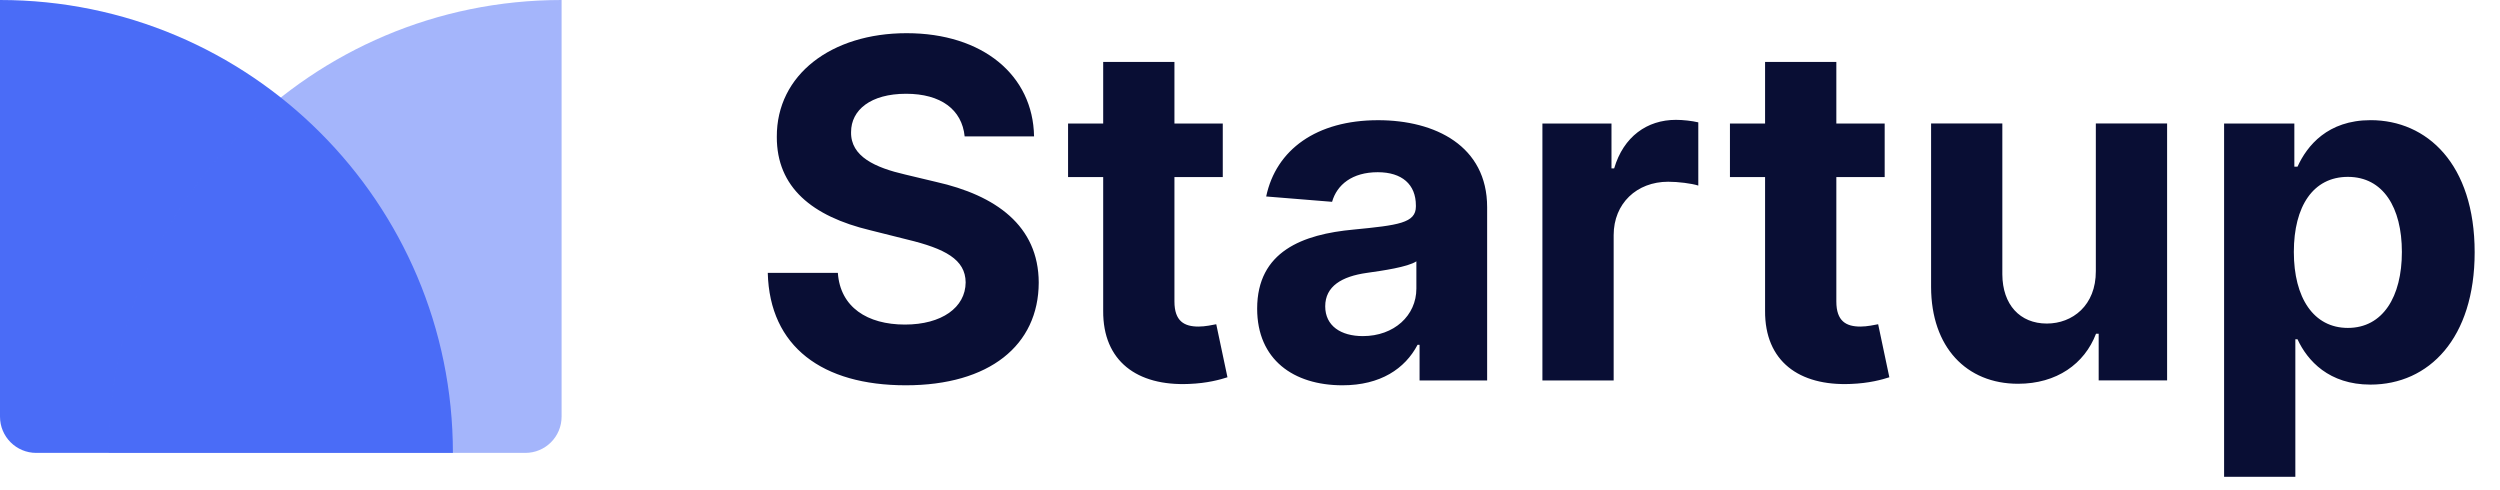
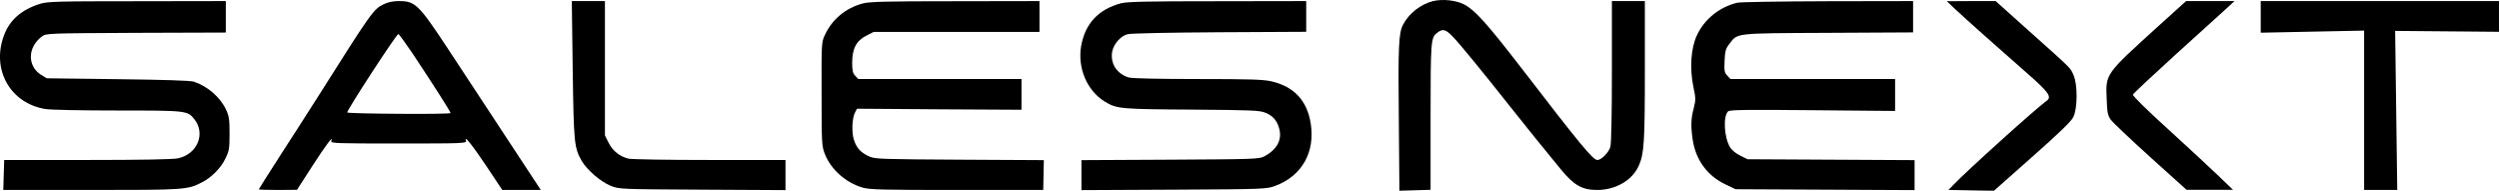
- <svg xmlns="http://www.w3.org/2000/svg" fill="none" height="27" viewBox="0 0 138 27" width="138">
-   <path d="m53.248 7.529h3.832c-.055-3.37-2.825-5.697-7.035-5.697-4.146 0-7.183 2.29-7.165 5.724-.009 2.788 1.957 4.386 5.152 5.152l2.059.517c2.059.498 3.204 1.089 3.213 2.364-.009 1.385-1.32 2.327-3.352 2.327-2.077 0-3.573-.96-3.702-2.853h-3.869c.102 4.09 3.028 6.205 7.617 6.205 4.616 0 7.331-2.207 7.34-5.669-.009-3.148-2.382-4.82-5.669-5.558l-1.699-.406c-1.643-.379-3.019-.988-2.991-2.345 0-1.219 1.08-2.114 3.038-2.114 1.911 0 3.084.868 3.232 2.354zm14.249-.711h-2.668v-3.398h-3.933v3.398h-1.939v2.955h1.939v7.386c-.018 2.779 1.874 4.155 4.727 4.035 1.016-.037 1.736-.24 2.133-.369l-.619-2.927c-.194.037-.609.129-.979.129-.785 0-1.329-.295-1.329-1.385v-6.869h2.668zm6.606 14.45c2.096 0 3.453-.914 4.146-2.234h.111v1.967h3.73v-9.565c0-3.379-2.862-4.801-6.02-4.801-3.398 0-5.632 1.625-6.177 4.21l3.638.295c.268-.942 1.108-1.634 2.521-1.634 1.339 0 2.105.674 2.105 1.837v.055c0 .914-.97 1.034-3.435 1.274-2.807.259-5.327 1.2-5.327 4.367 0 2.807 2.003 4.229 4.709 4.229zm1.126-2.715c-1.21 0-2.077-.563-2.077-1.643 0-1.108.914-1.653 2.299-1.847.859-.12 2.262-.323 2.733-.637v1.505c0 1.486-1.228 2.622-2.955 2.622zm9.912 2.447h3.933v-8.023c0-1.745 1.274-2.945 3.01-2.945.545 0 1.293.092 1.662.212v-3.49c-.351-.083-.84-.138-1.237-.138-1.588 0-2.89.923-3.407 2.678h-.148v-2.474h-3.813zm18.893-14.182h-2.668v-3.398h-3.934v3.398h-1.939v2.955h1.939v7.386c-.018 2.779 1.874 4.155 4.728 4.035 1.015-.037 1.735-.24 2.132-.369l-.618-2.927c-.194.037-.61.129-.979.129-.785 0-1.329-.295-1.329-1.385v-6.869h2.668zm11.656 8.143c.01 1.902-1.292 2.899-2.705 2.899-1.486 0-2.447-1.043-2.456-2.715v-8.328h-3.933v9.03c.009 3.315 1.948 5.337 4.801 5.337 2.133 0 3.666-1.099 4.303-2.761h.147v2.576h3.777v-14.182h-3.934zm7.08 11.357h3.933v-7.59h.12c.545 1.182 1.736 2.502 4.026 2.502 3.231 0 5.752-2.558 5.752-7.303 0-4.875-2.632-7.294-5.743-7.294-2.373 0-3.509 1.413-4.035 2.567h-.175v-2.382h-3.878zm3.85-12.409c0-2.53 1.071-4.146 2.982-4.146 1.948 0 2.982 1.69 2.982 4.146 0 2.474-1.052 4.192-2.982 4.192-1.893 0-2.982-1.662-2.982-4.192z" fill="#090e34" />
-   <g fill="#4a6cf7">
-     <path d="m0 0c13.807 0 25 11.193 25 25h-23c-1.105 0-2-.895-2-2z" />
-     <path d="m6 25c0-13.807 11.193-25 25-25v23c0 1.105-.895 2-2 2z" opacity=".5" />
+ <svg xmlns="http://www.w3.org/2000/svg" version="1.0" preserveAspectRatio="xMidYMid meet" viewBox="114.28 1298.94 1125.7 85.87">
+   <g transform="translate(0, 2048) scale(0.0675, -0.0675)" fill="#000000" stroke="none">
+     <path d="M11257 11090 c-84 -21 -162 -83 -201 -158 -29 -55 -33 -148 -28 -627     l4 -480 104 3 104 3 0 485 c0 501 2 529 41 560 39 32 59 27 107 -23 46 -47     202 -238 372 -453 101 -128 258 -322 353 -437 86 -103 139 -133 239 -133 124     0 235 65 278 163 35 78 40 162 40 635 l0 462 -110 0 -110 0 0 -467 c0 -289 -4     -482 -10 -505 -11 -38 -60 -88 -87 -88 -29 0 -112 100 -509 616 -227 294 -309     385 -379 421 -55 29 -145 38 -208 23z" />
+     <path d="M1958 11071 c-122 -39 -201 -108 -238 -209 -86 -228 41 -454 276     -492 33 -6 250 -10 482 -10 462 0 467 -1 512 -58 77 -97 20 -233 -109 -261     -35 -7 -238 -11 -606 -11 l-554 0 -3 -100 -3 -100 585 0 c625 0 645 1 741 51     63 32 126 95 156 158 25 51 28 66 28 166 0 94 -3 117 -23 160 -38 82 -122 156     -214 187 -22 8 -196 13 -508 17 l-475 6 -38 23 c-93 59 -90 185 6 256 28 21     37 21 628 24 l599 2 0 105 0 105 -592 -1 c-545 0 -598 -2 -650 -18z" />
+     <path d="M4252 11068 c-66 -32 -80 -51 -432 -608 -68 -107 -186 -291 -262     -408 -76 -118 -138 -216 -138 -218 0 -2 57 -4 128 -4 l127 1 100 155 c94 146     146 214 129 171 -6 -16 25 -17 450 -17 429 0 455 1 449 18 -16 44 44 -31 140     -175 l102 -153 128 0 129 0 -19 29 c-26 40 -418 636 -608 924 -188 284 -212     307 -319 307 -42 0 -74 -7 -104 -22z m196 -330 c138 -208 252 -386 252 -395 0     -4 -155 -7 -345 -5 -190 1 -345 5 -345 9 0 19 329 523 341 523 5 0 48 -60 97     -132z" />
+     <path d="M5515 10633 c7 -490 10 -522 60 -609 36 -61 126 -139 193 -166 57     -23 58 -23 612 -26 l555 -3 0 101 0 100 -505 0 c-278 0 -522 4 -543 9 -58 14     -105 51 -132 105 l-25 50 0 448 0 448 -110 0 -111 0 6 -457z" />
+     <path d="M7450 11074 c-114 -31 -204 -106 -252 -210 -23 -48 -23 -56 -22 -394     0 -333 1 -347 22 -401 41 -103 139 -190 251 -223 47 -14 134 -16 630 -16 l576     0 2 99 2 100 -562 3 c-515 3 -565 4 -602 21 -55 25 -82 52 -101 104 -19 48     -16 153 6 192 l12 23 549 -4 549 -3 0 103 0 102 -545 0 -544 0 -21 22 c-16 17     -20 35 -20 88 0 92 28 146 94 179 l49 25 553 0 554 0 0 103 0 103 -562 -1     c-463 0 -573 -3 -618 -15z" />
+     <path d="M9173 11075 c-151 -41 -238 -135 -265 -285 -25 -146 39 -297 157     -370 81 -49 101 -51 580 -54 401 -3 455 -5 493 -21 50 -20 78 -53 92 -106 20     -75 -15 -140 -100 -185 -33 -18 -72 -19 -627 -22 l-593 -3 0 -100 0 -100 618     3 c611 3 618 4 677 26 176 66 266 224 235 416 -24 152 -111 245 -260 280 -53     13 -144 16 -490 16 -261 0 -439 4 -462 10 -81 23 -126 92 -113 171 9 52 56     106 103 118 21 6 290 11 614 13 l578 3 0 103 0 102 -592 -1 c-478 0 -603 -3     -645 -14z" />
+     <path d="M13287 11079 c-118 -28 -219 -109 -269 -216 -41 -86 -50 -221 -24     -346 16 -75 16 -87 2 -142 -19 -69 -20 -124 -6 -215 22 -133 98 -236 218 -293     l67 -32 598 -3 597 -3 0 100 0 100 -557 3 -558 3 -48 24 c-28 13 -57 37 -68     55 -40 65 -48 206 -14 240 11 11 119 12 564 8 l551 -5 0 107 0 106 -550 0     -549 0 -21 23 c-19 19 -21 32 -18 98 3 65 7 81 31 112 57 75 26 72 660 75     l567 3 0 104 0 105 -567 -1 c-313 -1 -585 -5 -606 -10z" />
+     <path d="M14740 11037 c69 -65 291 -262 477 -425 150 -131 172 -162 132 -189     -64 -45 -534 -468 -618 -557 l-35 -36 65 -1 c35 -1 103 -2 151 -3 l88 -1 254     225 c179 158 261 237 275 266 29 56 30 219 1 282 -22 49 -8 35 -297 293 l-222     199 -163 0 -163 -1 55 -52z" />
+     <path d="M16098 10924 c-359 -326 -353 -317 -346 -487 3 -90 7 -109 27 -138     14 -19 133 -132 265 -251 l241 -217 155 0 155 0 -101 97 c-55 53 -207 193     -336 311 -137 124 -234 219 -231 227 2 7 133 129 289 271 157 142 308 279 337     305 l52 48 -162 0 -161 0 -184 -166z" />
+     <path d="M16780 10985 l0 -106 345 7 345 7 0 -531 0 -532 110 0 111 0 -7 530     -7 531 346 -3 347 -3 0 103 0 102 -795 0 -795 0 0 -105z" />
  </g>
</svg>
